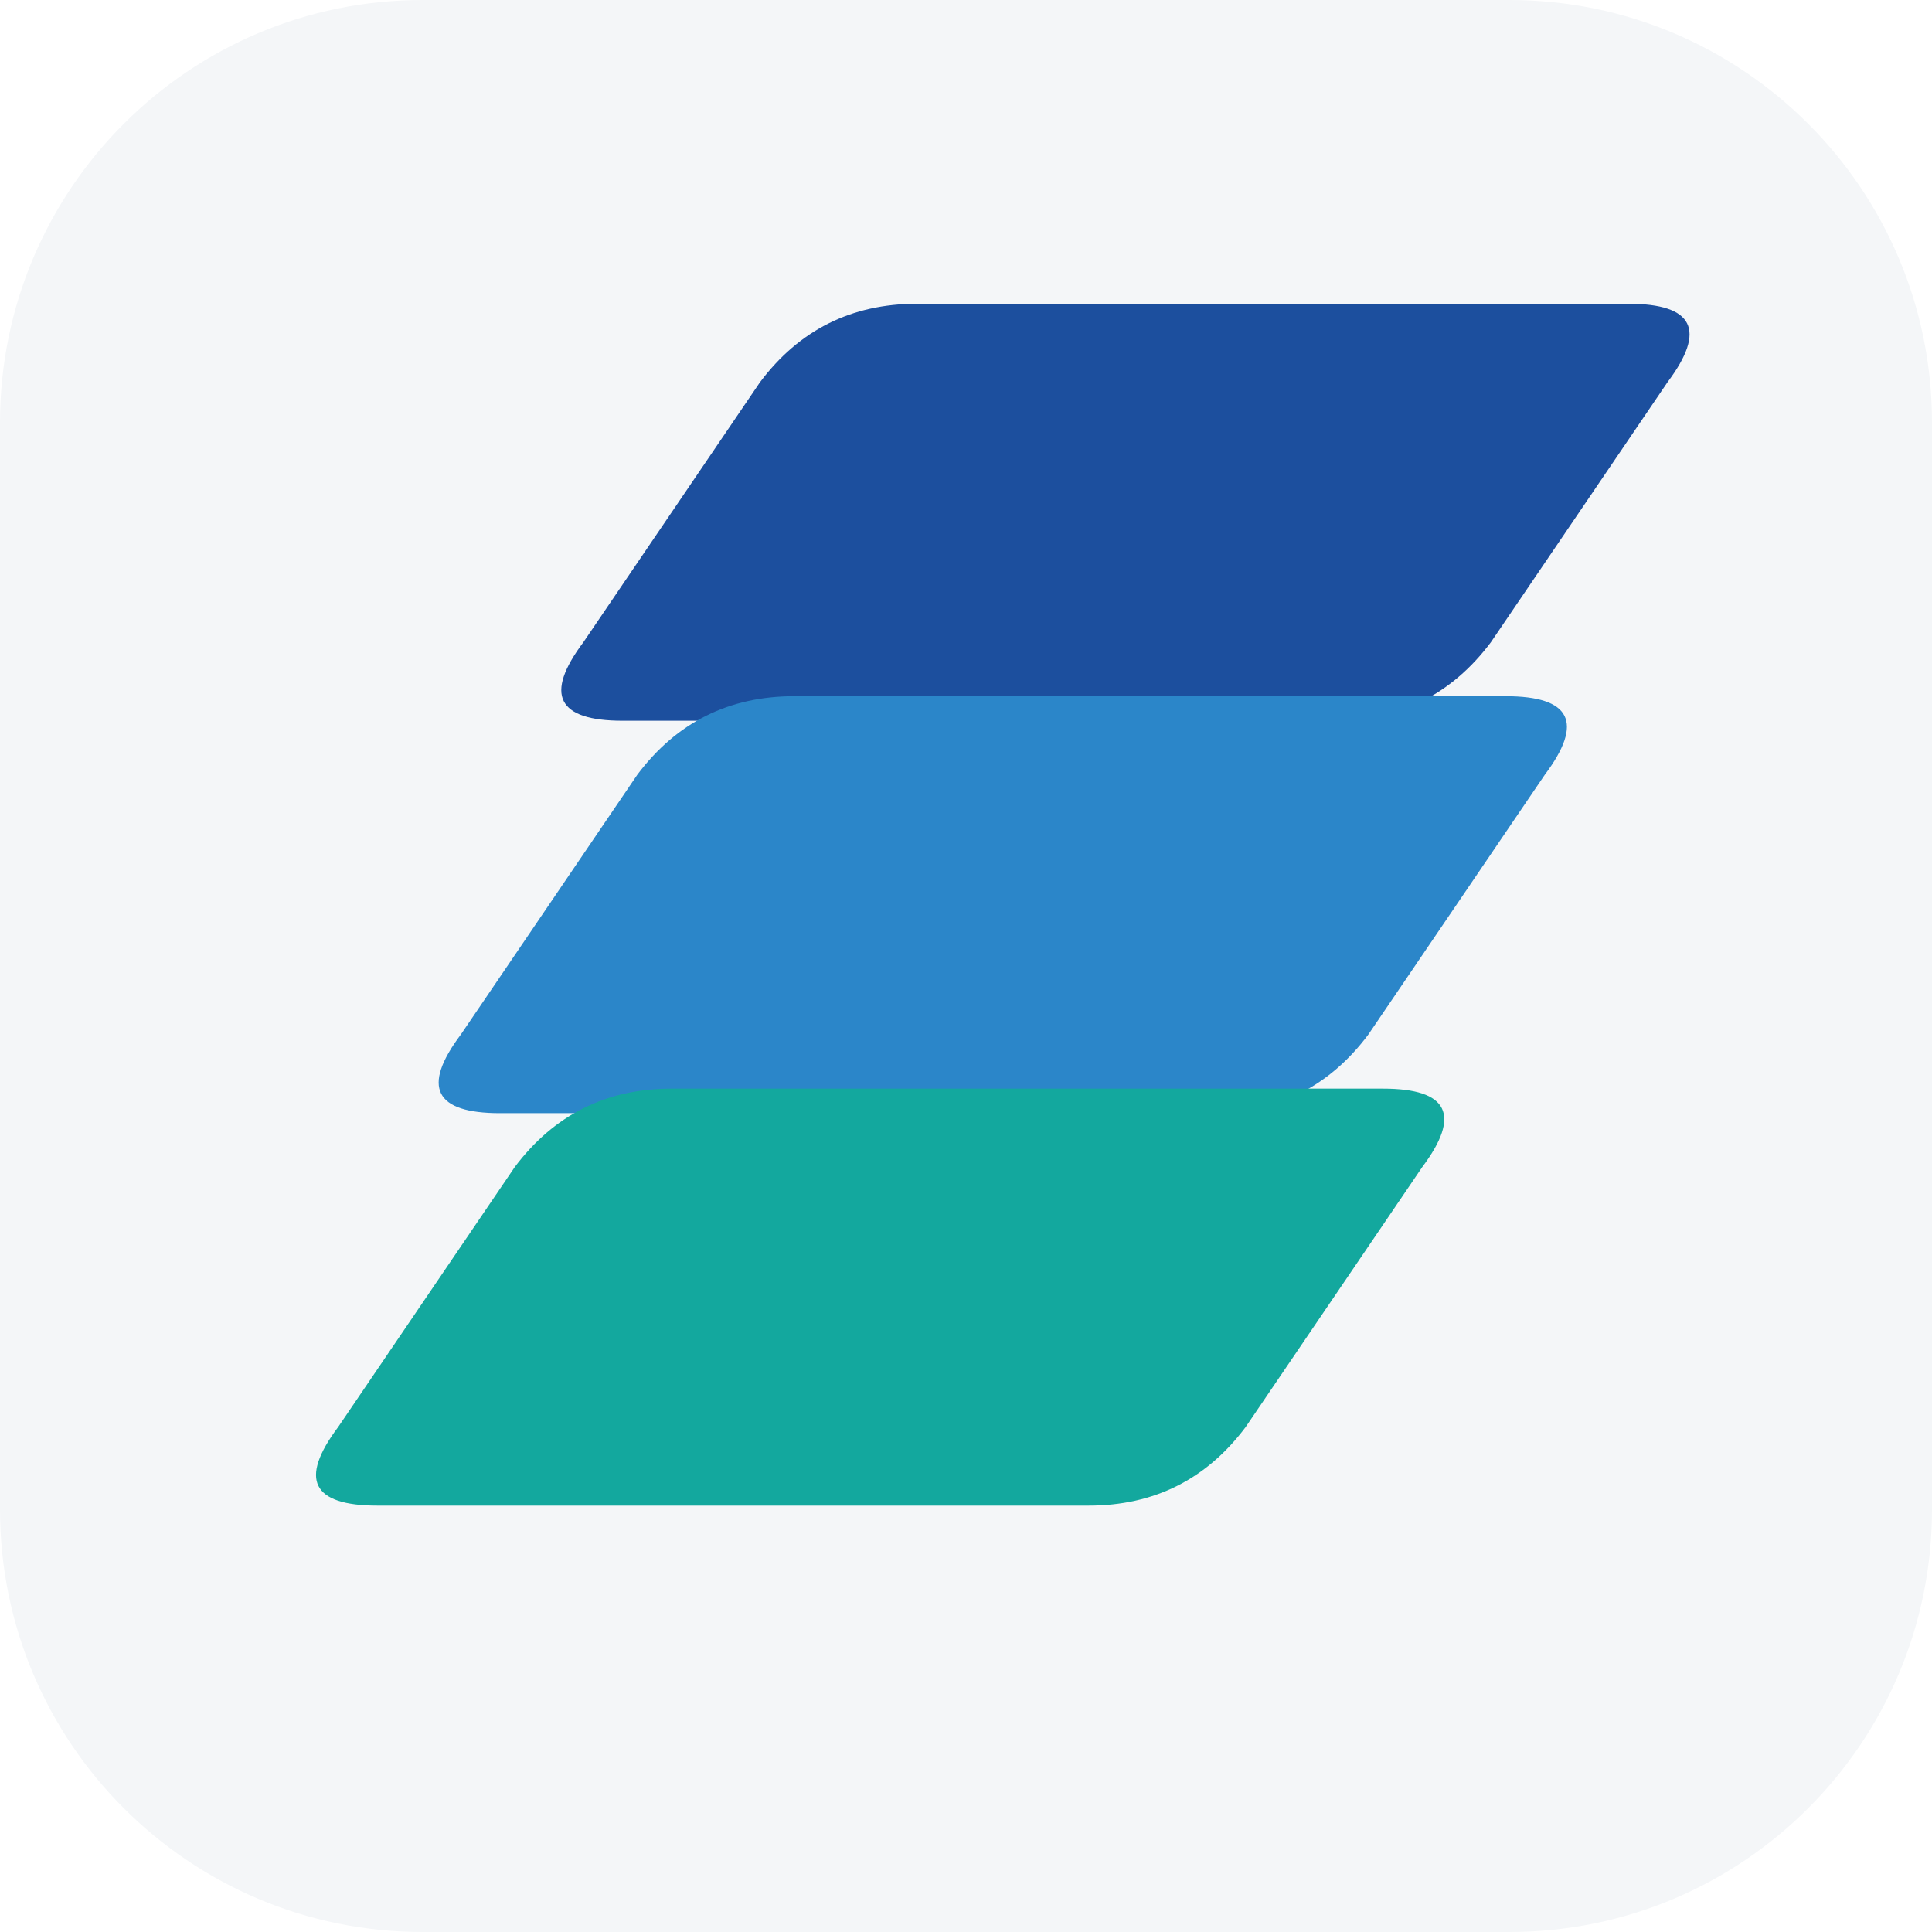
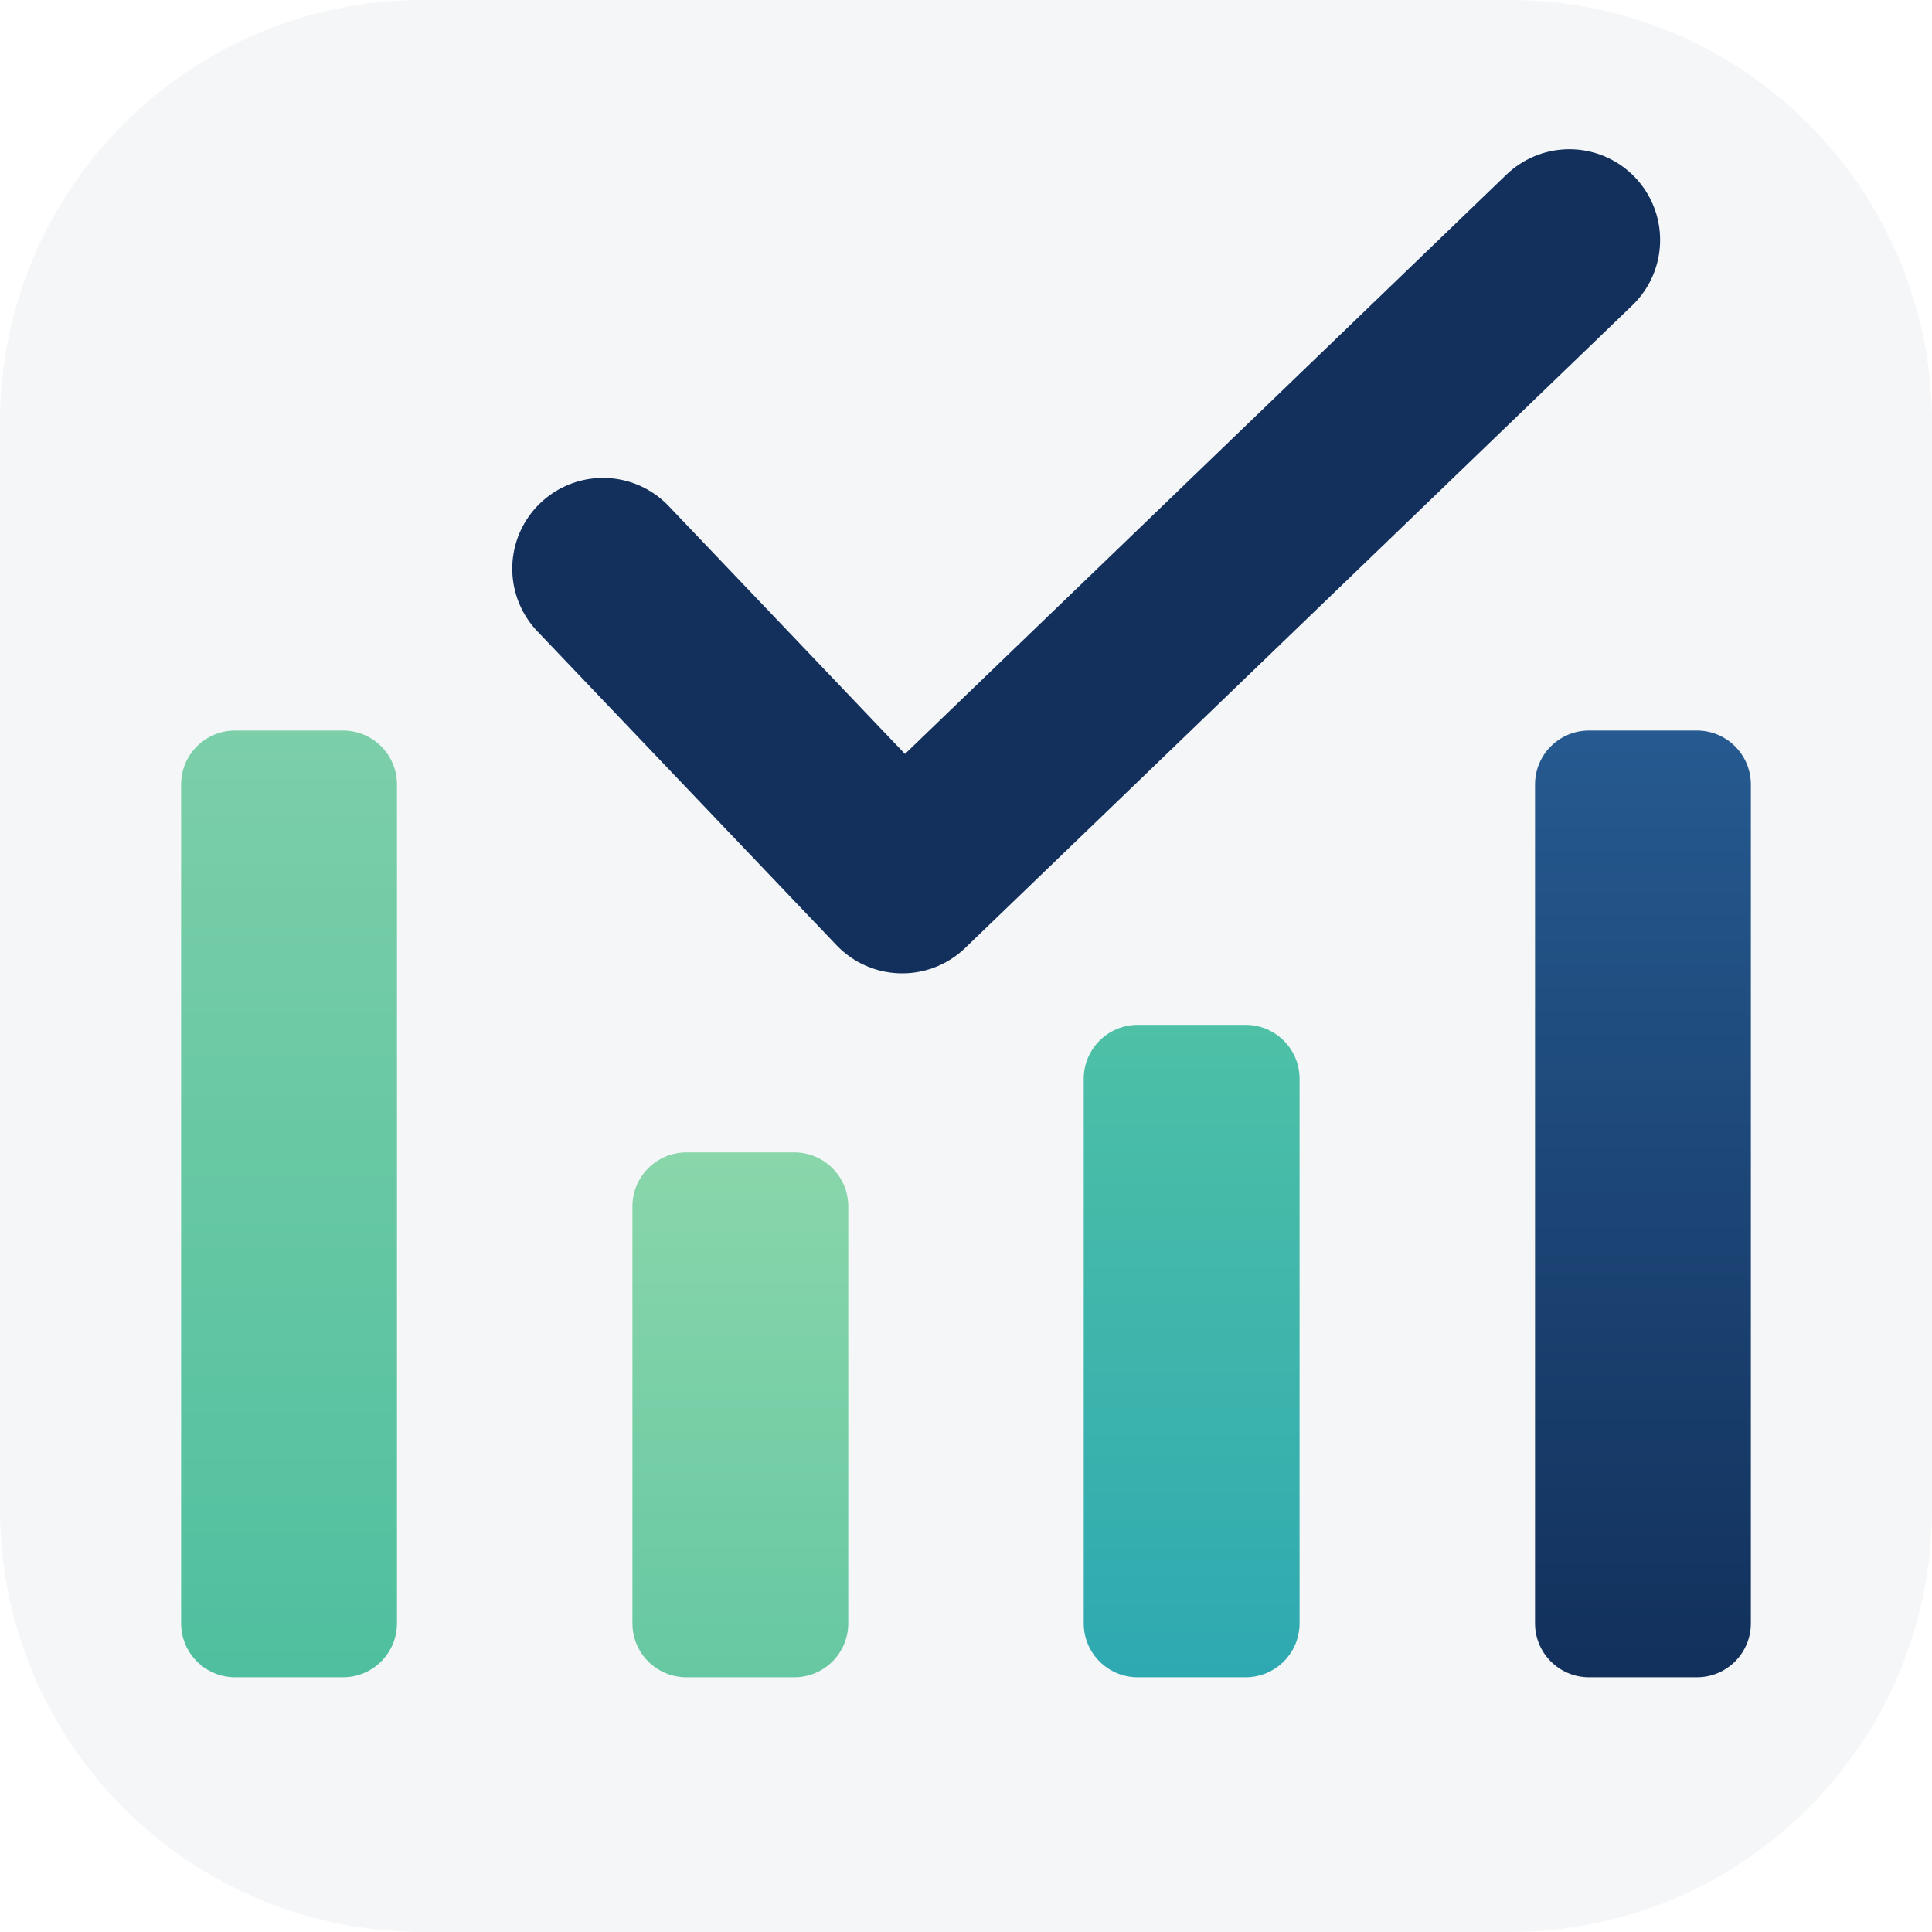
<svg xmlns="http://www.w3.org/2000/svg" viewBox="0 0 64 64">
  <rect width="64" height="64" rx="14" fill="#f4f6f8" />
+   <defs>
+     <linearGradient id="i0" x1="0" y1="0" x2="0" y2="1">
+       <stop offset="0" stop-color="#7ccfa8" />
+       <stop offset="1" stop-color="#4fbf9f" />
+     </linearGradient>
+     <linearGradient id="i1" x1="0" y1="0" x2="0" y2="1">
+       <stop offset="0" stop-color="#8ad6ab" />
+       <stop offset="1" stop-color="#66c8a2" />
+     </linearGradient>
+     <linearGradient id="i2" x1="0" y1="0" x2="0" y2="1">
+       <stop offset="0" stop-color="#4dc0a6" />
+       <stop offset="1" stop-color="#2ea9b1" />
+     </linearGradient>
+     <linearGradient id="i3" x1="0" y1="0" x2="0" y2="1">
+       <stop offset="0" stop-color="#265a90" />
+       <stop offset="1" stop-color="#12305b" />
+     </linearGradient>
+   </defs>
  <g transform="translate(6.00,6.00) scale(0.8125)">
-     <path d="M30.00,5.00 L59.00,5.00 Q63.00,5.00 60.60,8.20 L53.40,18.80 Q51.00,22.00 47.00,22.00 L18.00,22.00 Q14.00,22.00 16.40,18.80 L23.60,8.20 Q26.00,5.00 30.00,5.00 Z" fill="#1c4f9e" />
-     <path d="M25.00,21.00 L54.00,21.00 Q58.00,21.00 55.60,24.20 L48.40,34.80 Q46.00,38.00 42.00,38.00 L13.00,38.00 Q9.00,38.00 11.40,34.80 L18.60,24.20 Q21.00,21.00 25.00,21.00 Z" fill="#2b86c9" />
-     <path d="M20.00,37.00 L49.00,37.00 Q53.00,37.00 50.60,40.20 L43.40,50.80 Q41.00,54.00 37.00,54.00 L8.00,54.00 Q4.00,54.00 6.40,50.80 L13.60,40.20 Q16.00,37.00 20.00,37.00 Z" fill="#13a89e" />
+     <rect x="0.0" y="22.4" width="8.8" height="38.6" rx="2.2" fill="url(#i0)" />
+     <rect x="18.4" y="39.6" width="8.8" height="21.4" rx="2.2" fill="url(#i1)" />
+     <rect x="36.8" y="34.4" width="8.8" height="26.6" rx="2.2" fill="url(#i2)" />
+     <rect x="55.2" y="22.4" width="8.8" height="38.6" rx="2.2" fill="url(#i3)" />
+     <path d="M17.2,15.8 L29.4,28.6 L56.6,2.4" fill="none" stroke="#12305b" stroke-width="7.4" stroke-linecap="round" stroke-linejoin="round" />
  </g>
</svg>
